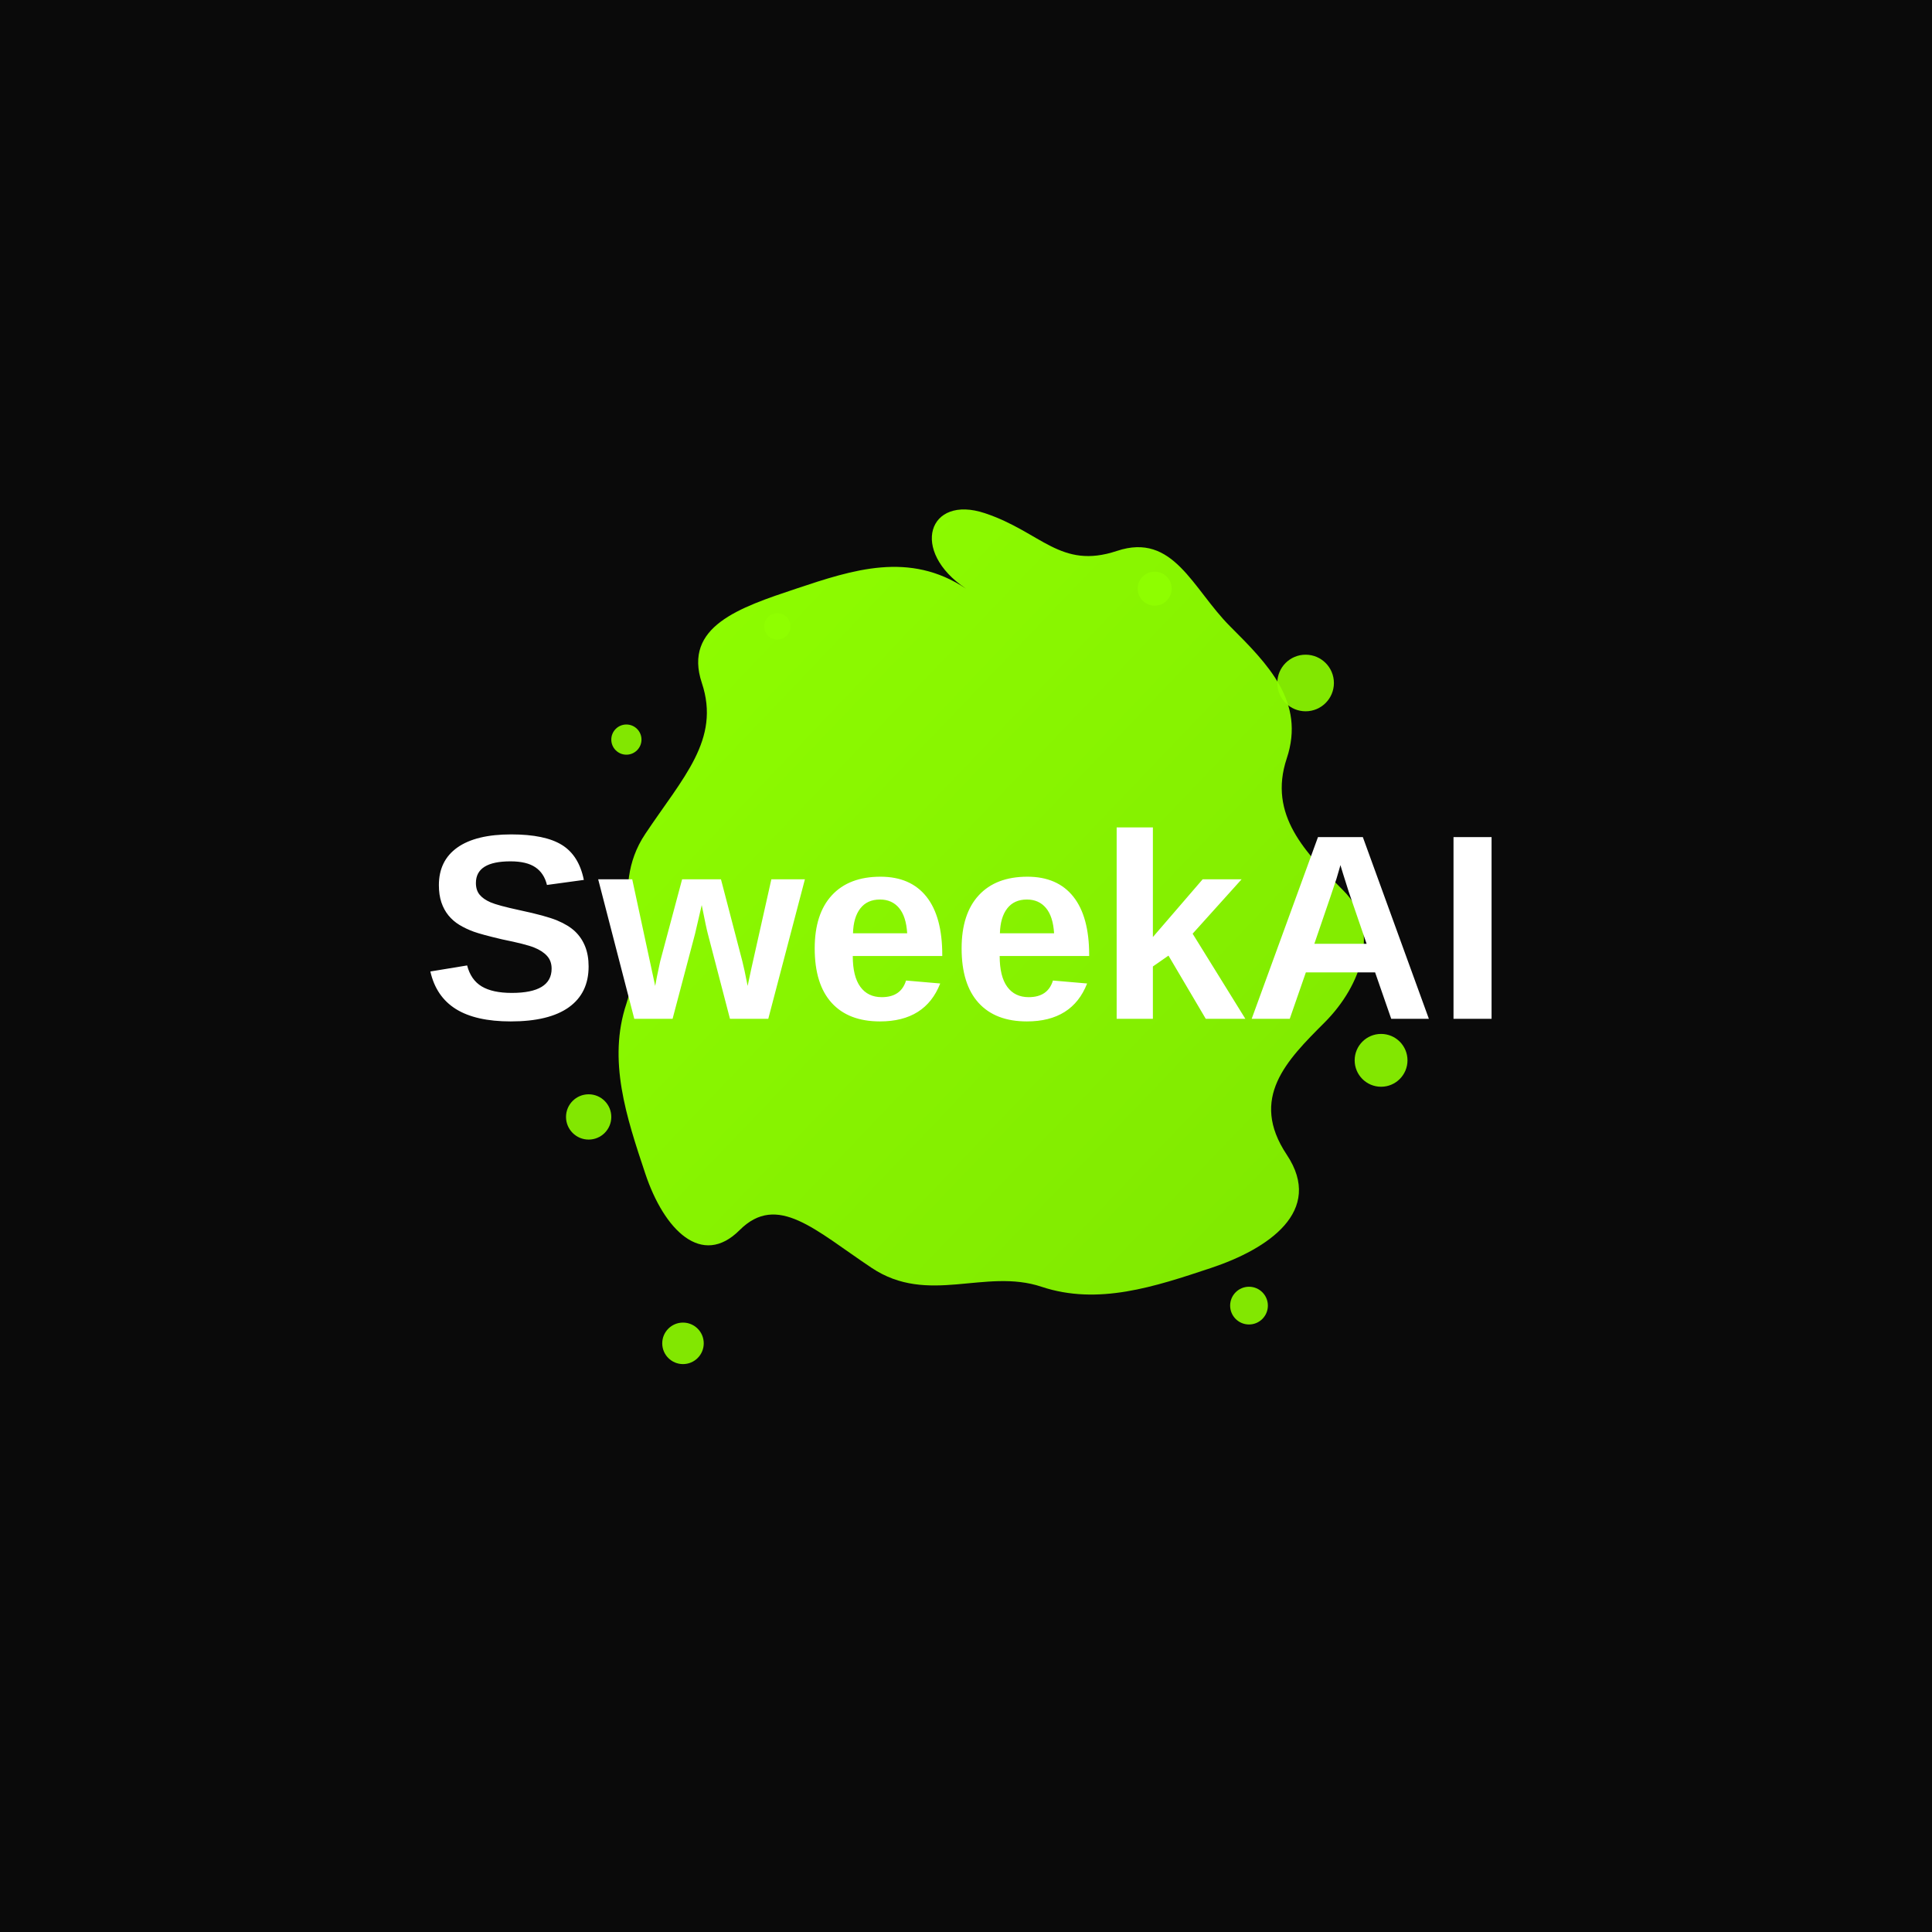
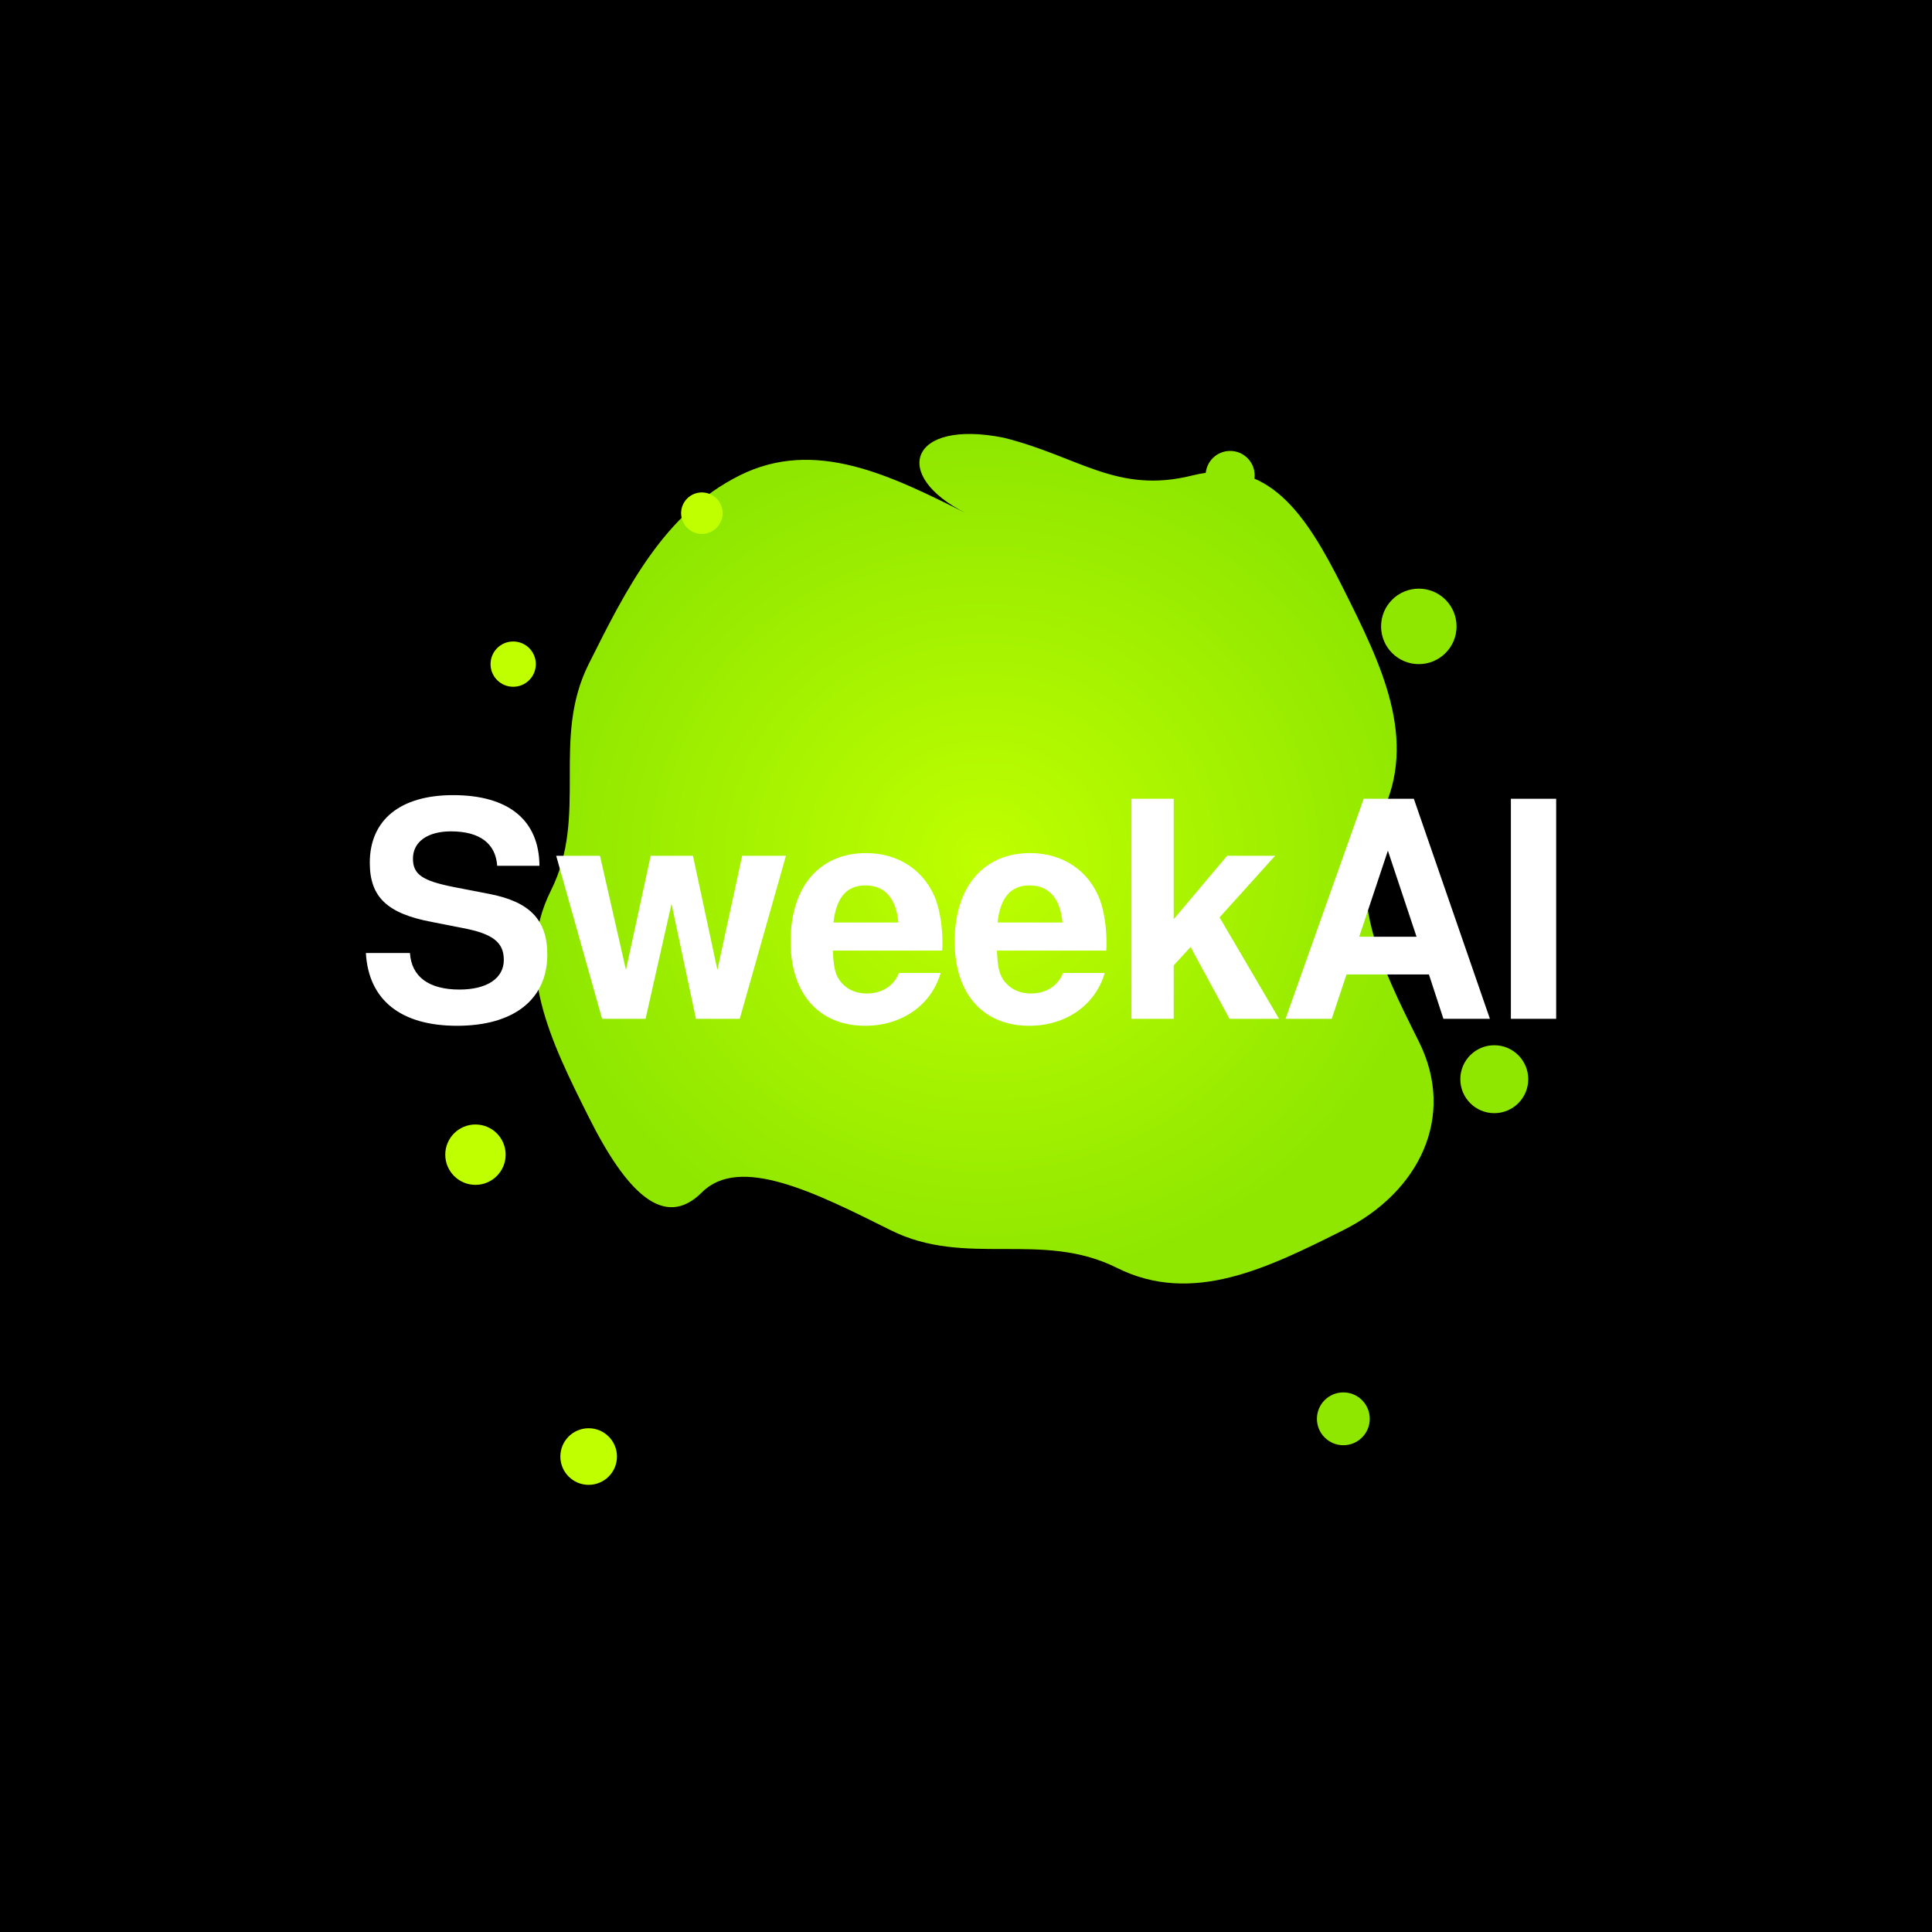
<svg xmlns="http://www.w3.org/2000/svg" width="1024" height="1024" viewBox="0 0 1024 1024">
  <defs>
-     <linearGradient id="splashGradient" x1="0%" y1="0%" x2="100%" y2="100%">
-       <stop offset="0%" style="stop-color:#8FFF00;stop-opacity:1" />
-       <stop offset="100%" style="stop-color:#7FE700;stop-opacity:1" />
-     </linearGradient>
+     <radialGradient id="splashGrad" cx="50%" cy="50%">
+       <stop offset="0%" style="stop-color:#BFFF00;stop-opacity:1" />
+       <stop offset="100%" style="stop-color:#8FE700;stop-opacity:1" />
+     </radialGradient>
  </defs>
-   <rect width="1024" height="1024" fill="#0A0A0A" />
+   <rect width="1024" height="1024" fill="#000000" />
  <g transform="translate(512, 512)">
-     <path d="       M 0,-200        C -30,-220 -20,-250 10,-240       C 40,-230 50,-210 80,-220       C 110,-230 120,-200 140,-180       C 160,-160 180,-140 170,-110       C 160,-80 180,-60 200,-40       C 220,-20 210,10 190,30       C 170,50 150,70 170,100       C 190,130 160,150 130,160       C 100,170 70,180 40,170       C 10,160 -20,180 -50,160       C -80,140 -100,120 -120,140       C -140,160 -160,140 -170,110       C -180,80 -190,50 -180,20       C -170,-10 -190,-40 -170,-70       C -150,-100 -130,-120 -140,-150       C -150,-180 -120,-190 -90,-200       C -60,-210 -30,-220 0,-200 Z     " fill="url(#splashGradient)">
-       <animateTransform attributeName="transform" type="rotate" from="0" to="360" dur="60s" repeatCount="indefinite" />
-     </path>
-     <circle cx="180" cy="-150" r="15" fill="#8FFF00" opacity="0.9" />
-     <circle cx="-200" cy="80" r="12" fill="#8FFF00" opacity="0.9" />
-     <circle cx="150" cy="180" r="10" fill="#8FFF00" opacity="0.9" />
-     <circle cx="-180" cy="-120" r="8" fill="#8FFF00" opacity="0.9" />
-     <circle cx="220" cy="50" r="14" fill="#8FFF00" opacity="0.9" />
-     <circle cx="-150" cy="200" r="11" fill="#8FFF00" opacity="0.9" />
-     <circle cx="100" cy="-200" r="9" fill="#8FFF00" opacity="0.9" />
-     <circle cx="-100" cy="-180" r="7" fill="#8FFF00" opacity="0.9" />
+     <path d="       M 0,-240       C -40,-260 -30,-290 20,-280       C 60,-270 80,-250 120,-260       C 160,-270 180,-240 200,-200       C 220,-160 240,-120 220,-80       C 200,-40 220,0 240,40       C 260,80 240,120 200,140       C 160,160 120,180 80,160       C 40,140 0,160 -40,140       C -80,120 -120,100 -140,120       C -160,140 -180,120 -200,80       C -220,40 -240,0 -220,-40       C -200,-80 -220,-120 -200,-160       C -180,-200 -160,-240 -120,-260       C -80,-280 -40,-260 0,-240 Z     " fill="url(#splashGrad)" />
+     <circle cx="240" cy="-180" r="20" fill="#8FE700" />
+     <circle cx="-260" cy="100" r="16" fill="#BFFF00" />
+     <circle cx="200" cy="240" r="14" fill="#8FE700" />
+     <circle cx="-240" cy="-160" r="12" fill="#BFFF00" />
+     <circle cx="280" cy="60" r="18" fill="#8FE700" />
+     <circle cx="-200" cy="260" r="15" fill="#BFFF00" />
+     <circle cx="140" cy="-260" r="13" fill="#8FE700" />
+     <circle cx="-140" cy="-240" r="11" fill="#BFFF00" />
  </g>
-   <text x="512" y="540" font-family="Arial, Helvetica, sans-serif" font-size="140" font-weight="bold" text-anchor="middle" fill="white">
+   <text x="512" y="540" font-family="Arial Black, Helvetica, sans-serif" font-size="160" font-weight="900" text-anchor="middle" fill="white" letter-spacing="-2">
    SweekAI
  </text>
</svg>
